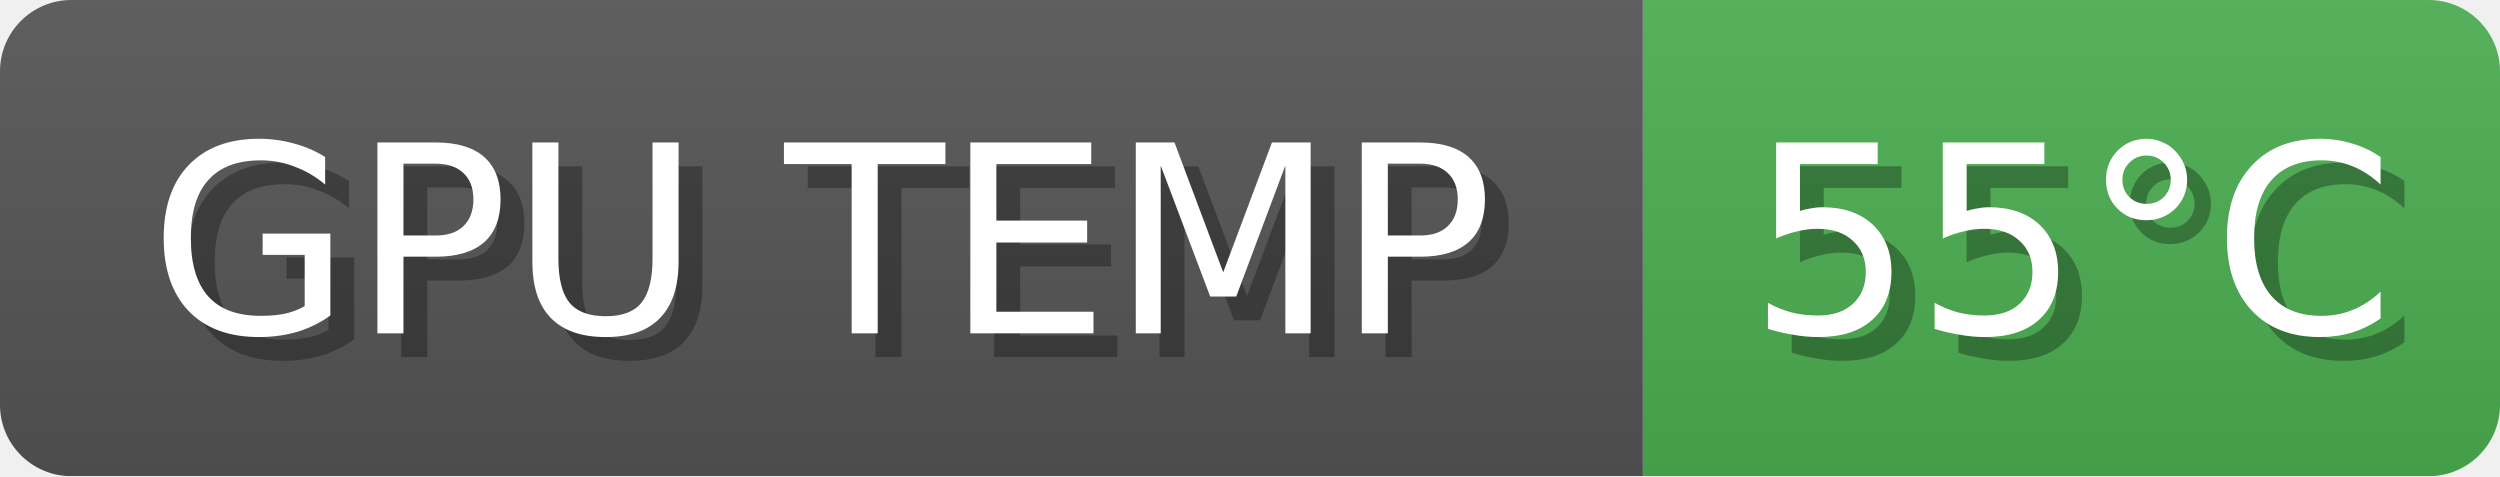
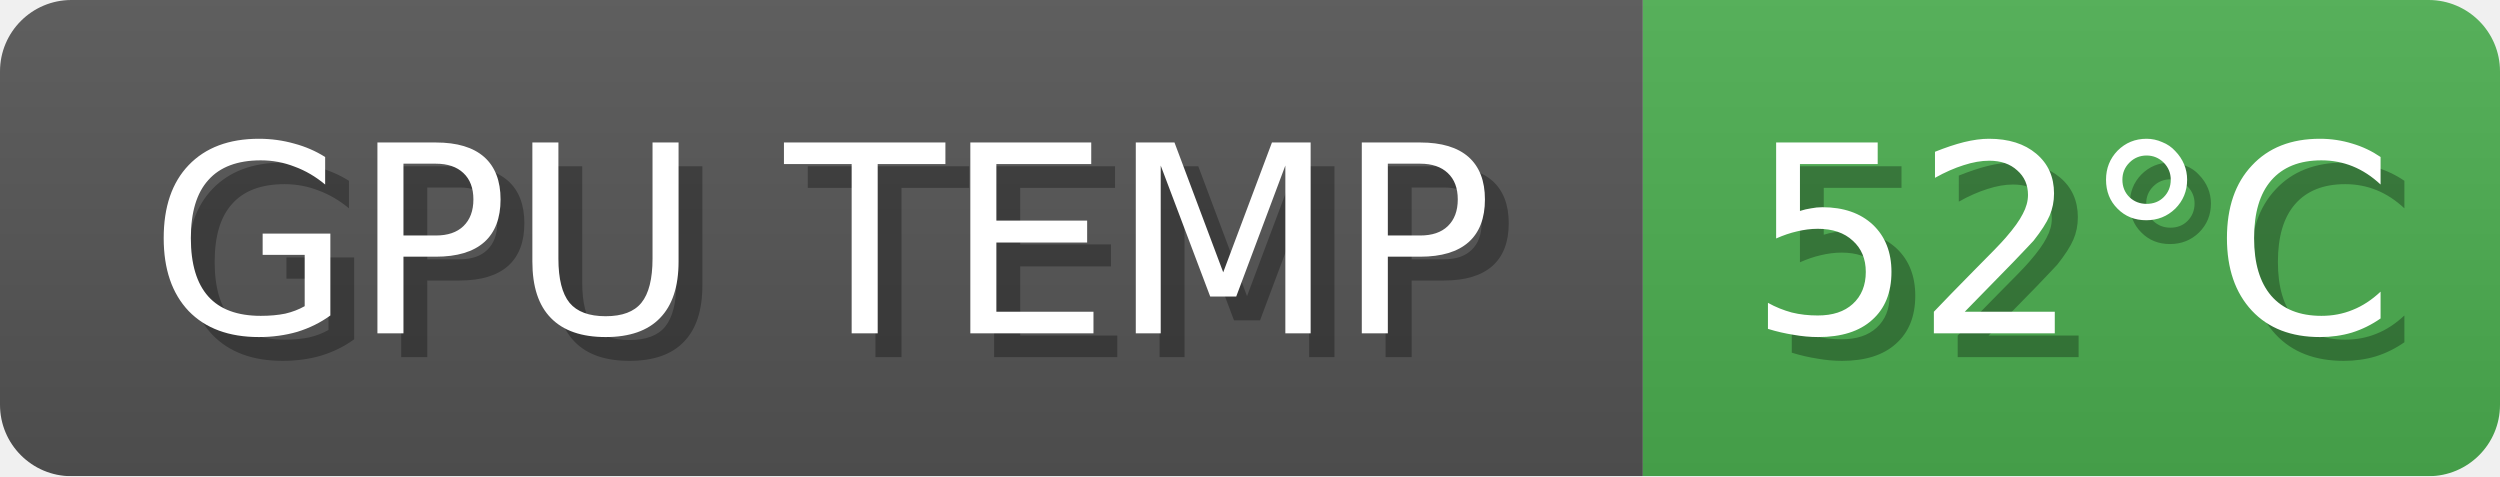
<svg xmlns="http://www.w3.org/2000/svg" width="105" height="20">
  <linearGradient id="b" x2="0" y2="100%">
    <stop offset="0" stop-color="#bbb" stop-opacity=".1" />
    <stop offset="1" stop-opacity=".1" />
  </linearGradient>
-   <mask id="anybadge_36">
+   <mask id="anybadge_40">
    <rect width="105" height="20" rx="3" fill="#fff" />
  </mask>
-   <g mask="url(#anybadge_36)">
+   <g mask="url(#anybadge_40)">
    <path fill="#555" d="M0 0h69v20H0z" />
    <path fill="#4CAF50" d="M69 0h36v20H69z" />
    <path fill="url(#b)" d="M0 0h105v20H0z" />
  </g>
  <g fill="#fff" text-anchor="middle" font-family="DejaVu Sans,Verdana,Geneva,sans-serif" font-size="11">
    <text x="35.5" y="15" fill="#010101" fill-opacity=".3">GPU TEMP</text>
    <text x="34.5" y="14">GPU TEMP</text>
  </g>
  <g fill="#fff" text-anchor="middle" font-family="DejaVu Sans,Verdana,Geneva,sans-serif" font-size="11">
-     <text x="88.0" y="15" fill="#010101" fill-opacity=".3">55°C</text>
-     <text x="87.0" y="14">55°C</text>
+     <text x="88.0" y="15" fill="#010101" fill-opacity=".3">52°C</text>
+     <text x="87.0" y="14">52°C</text>
  </g>
</svg>
